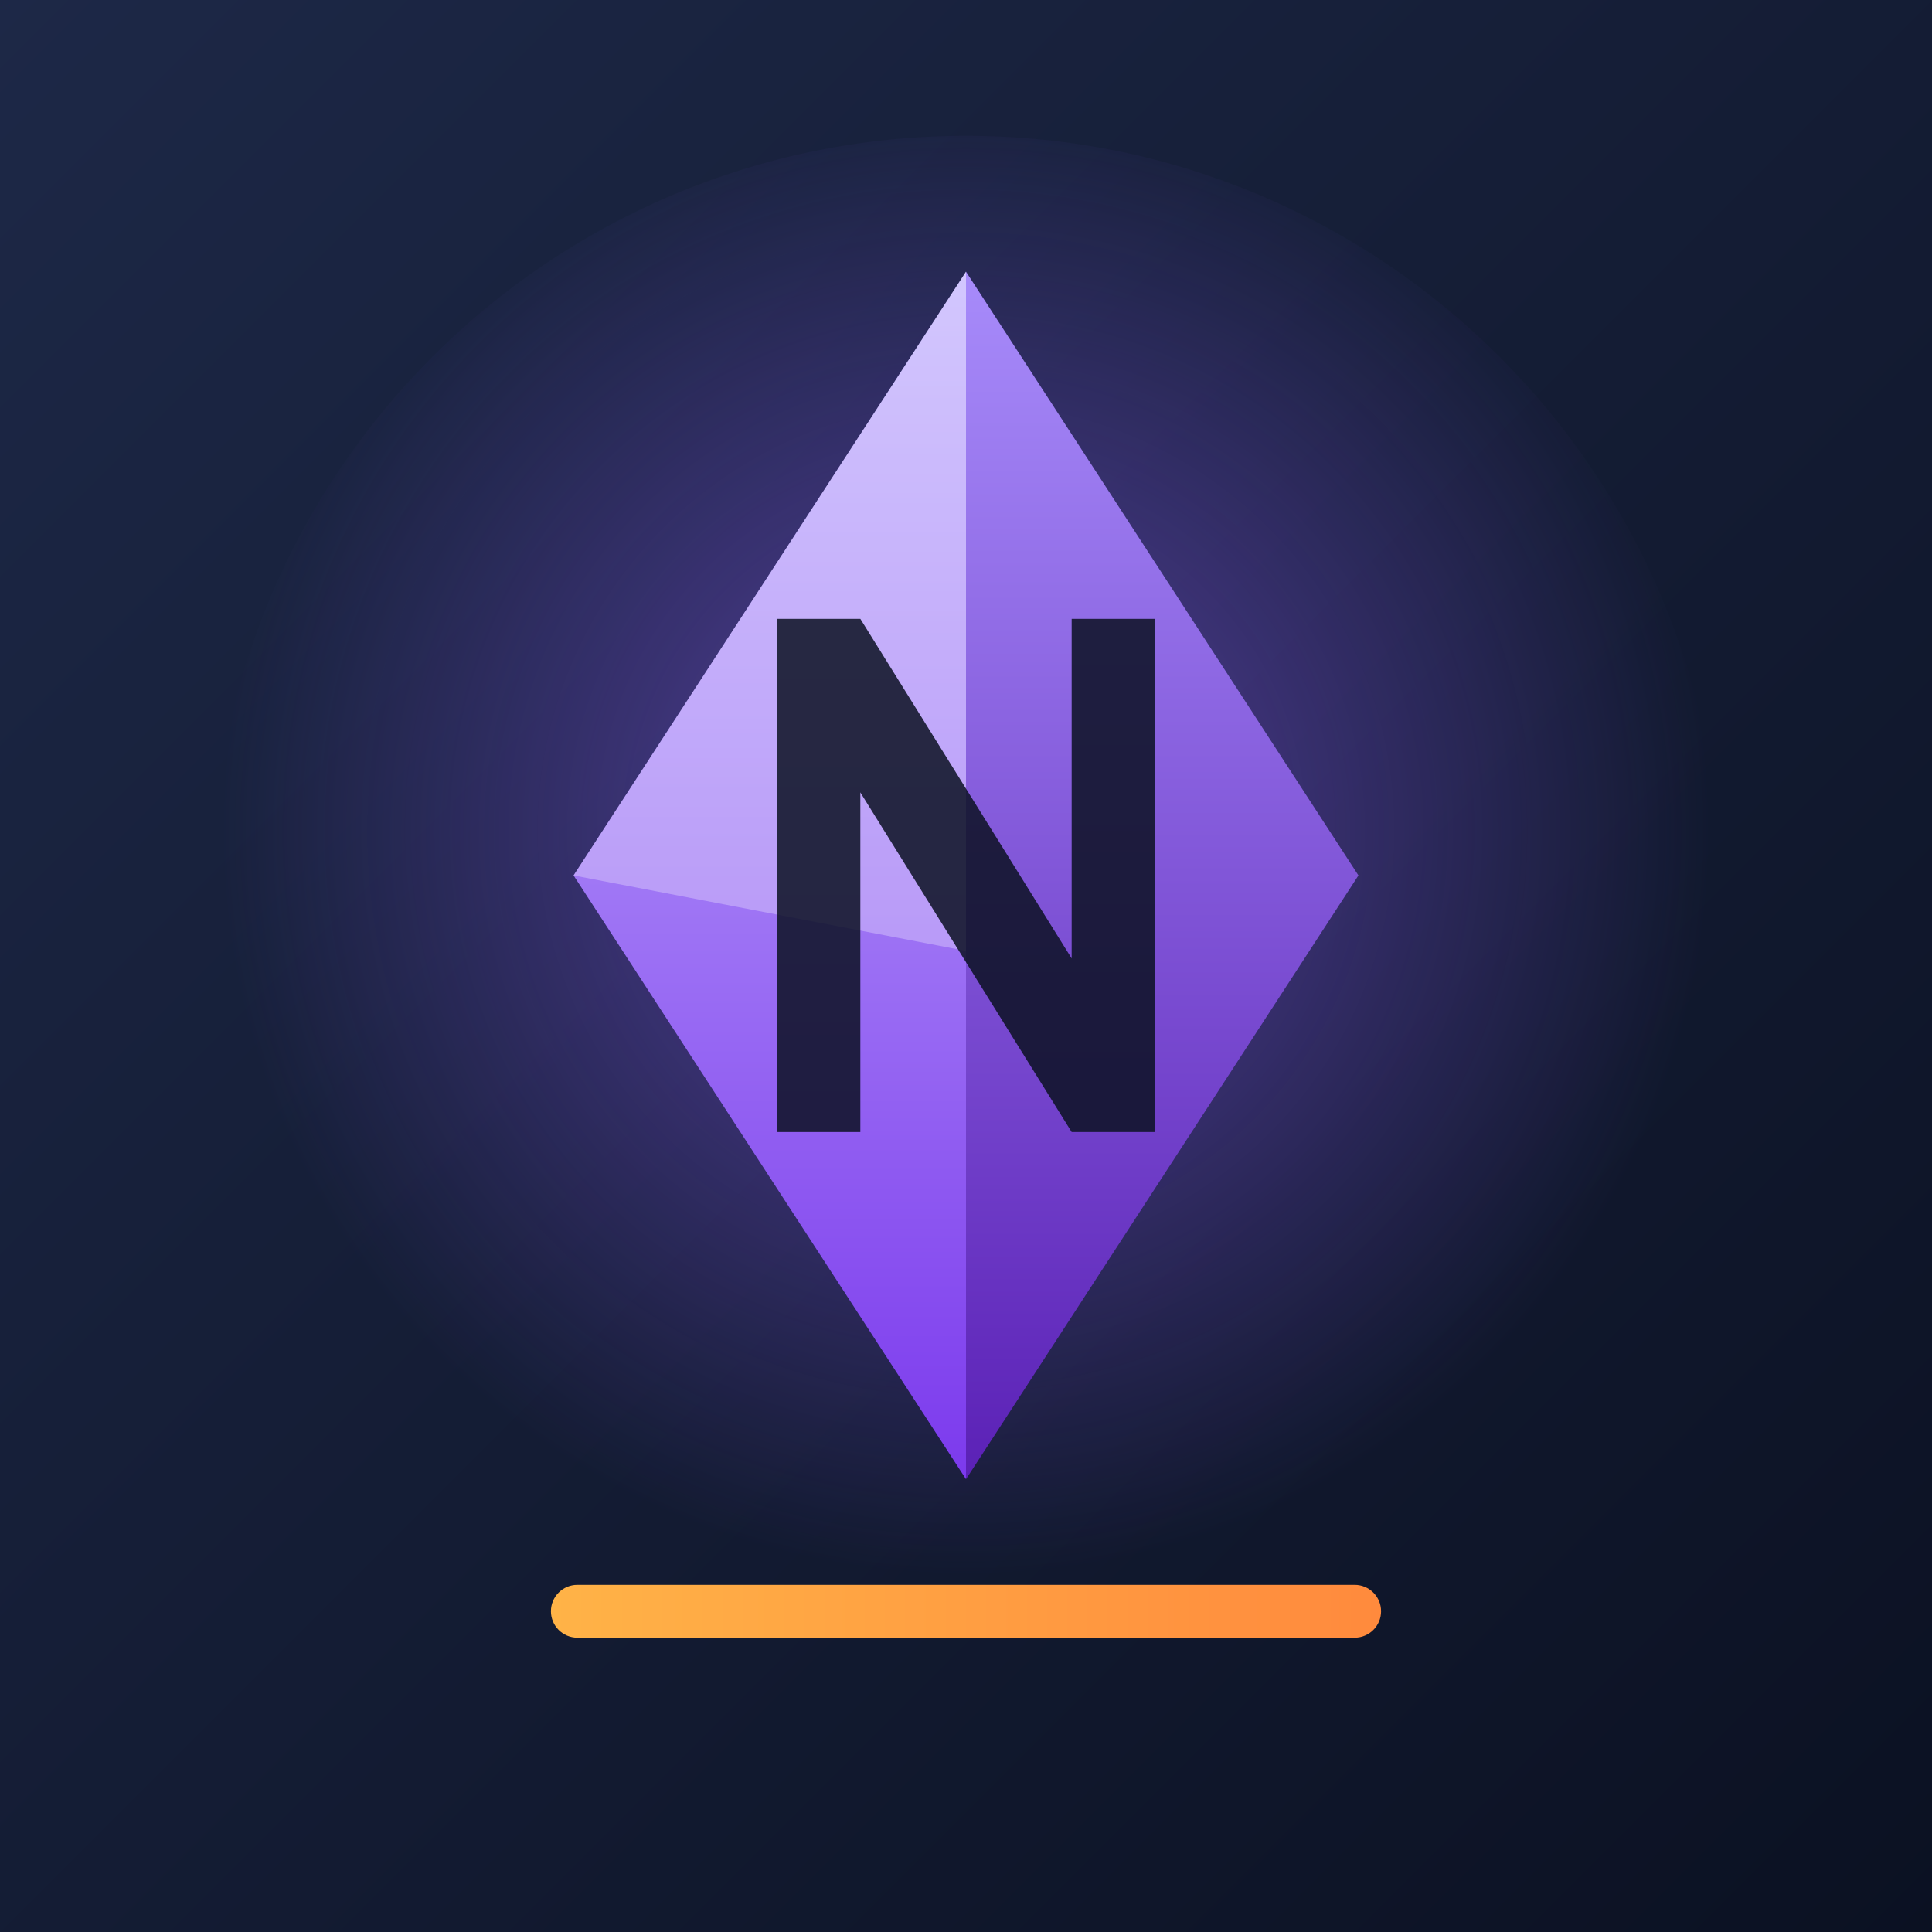
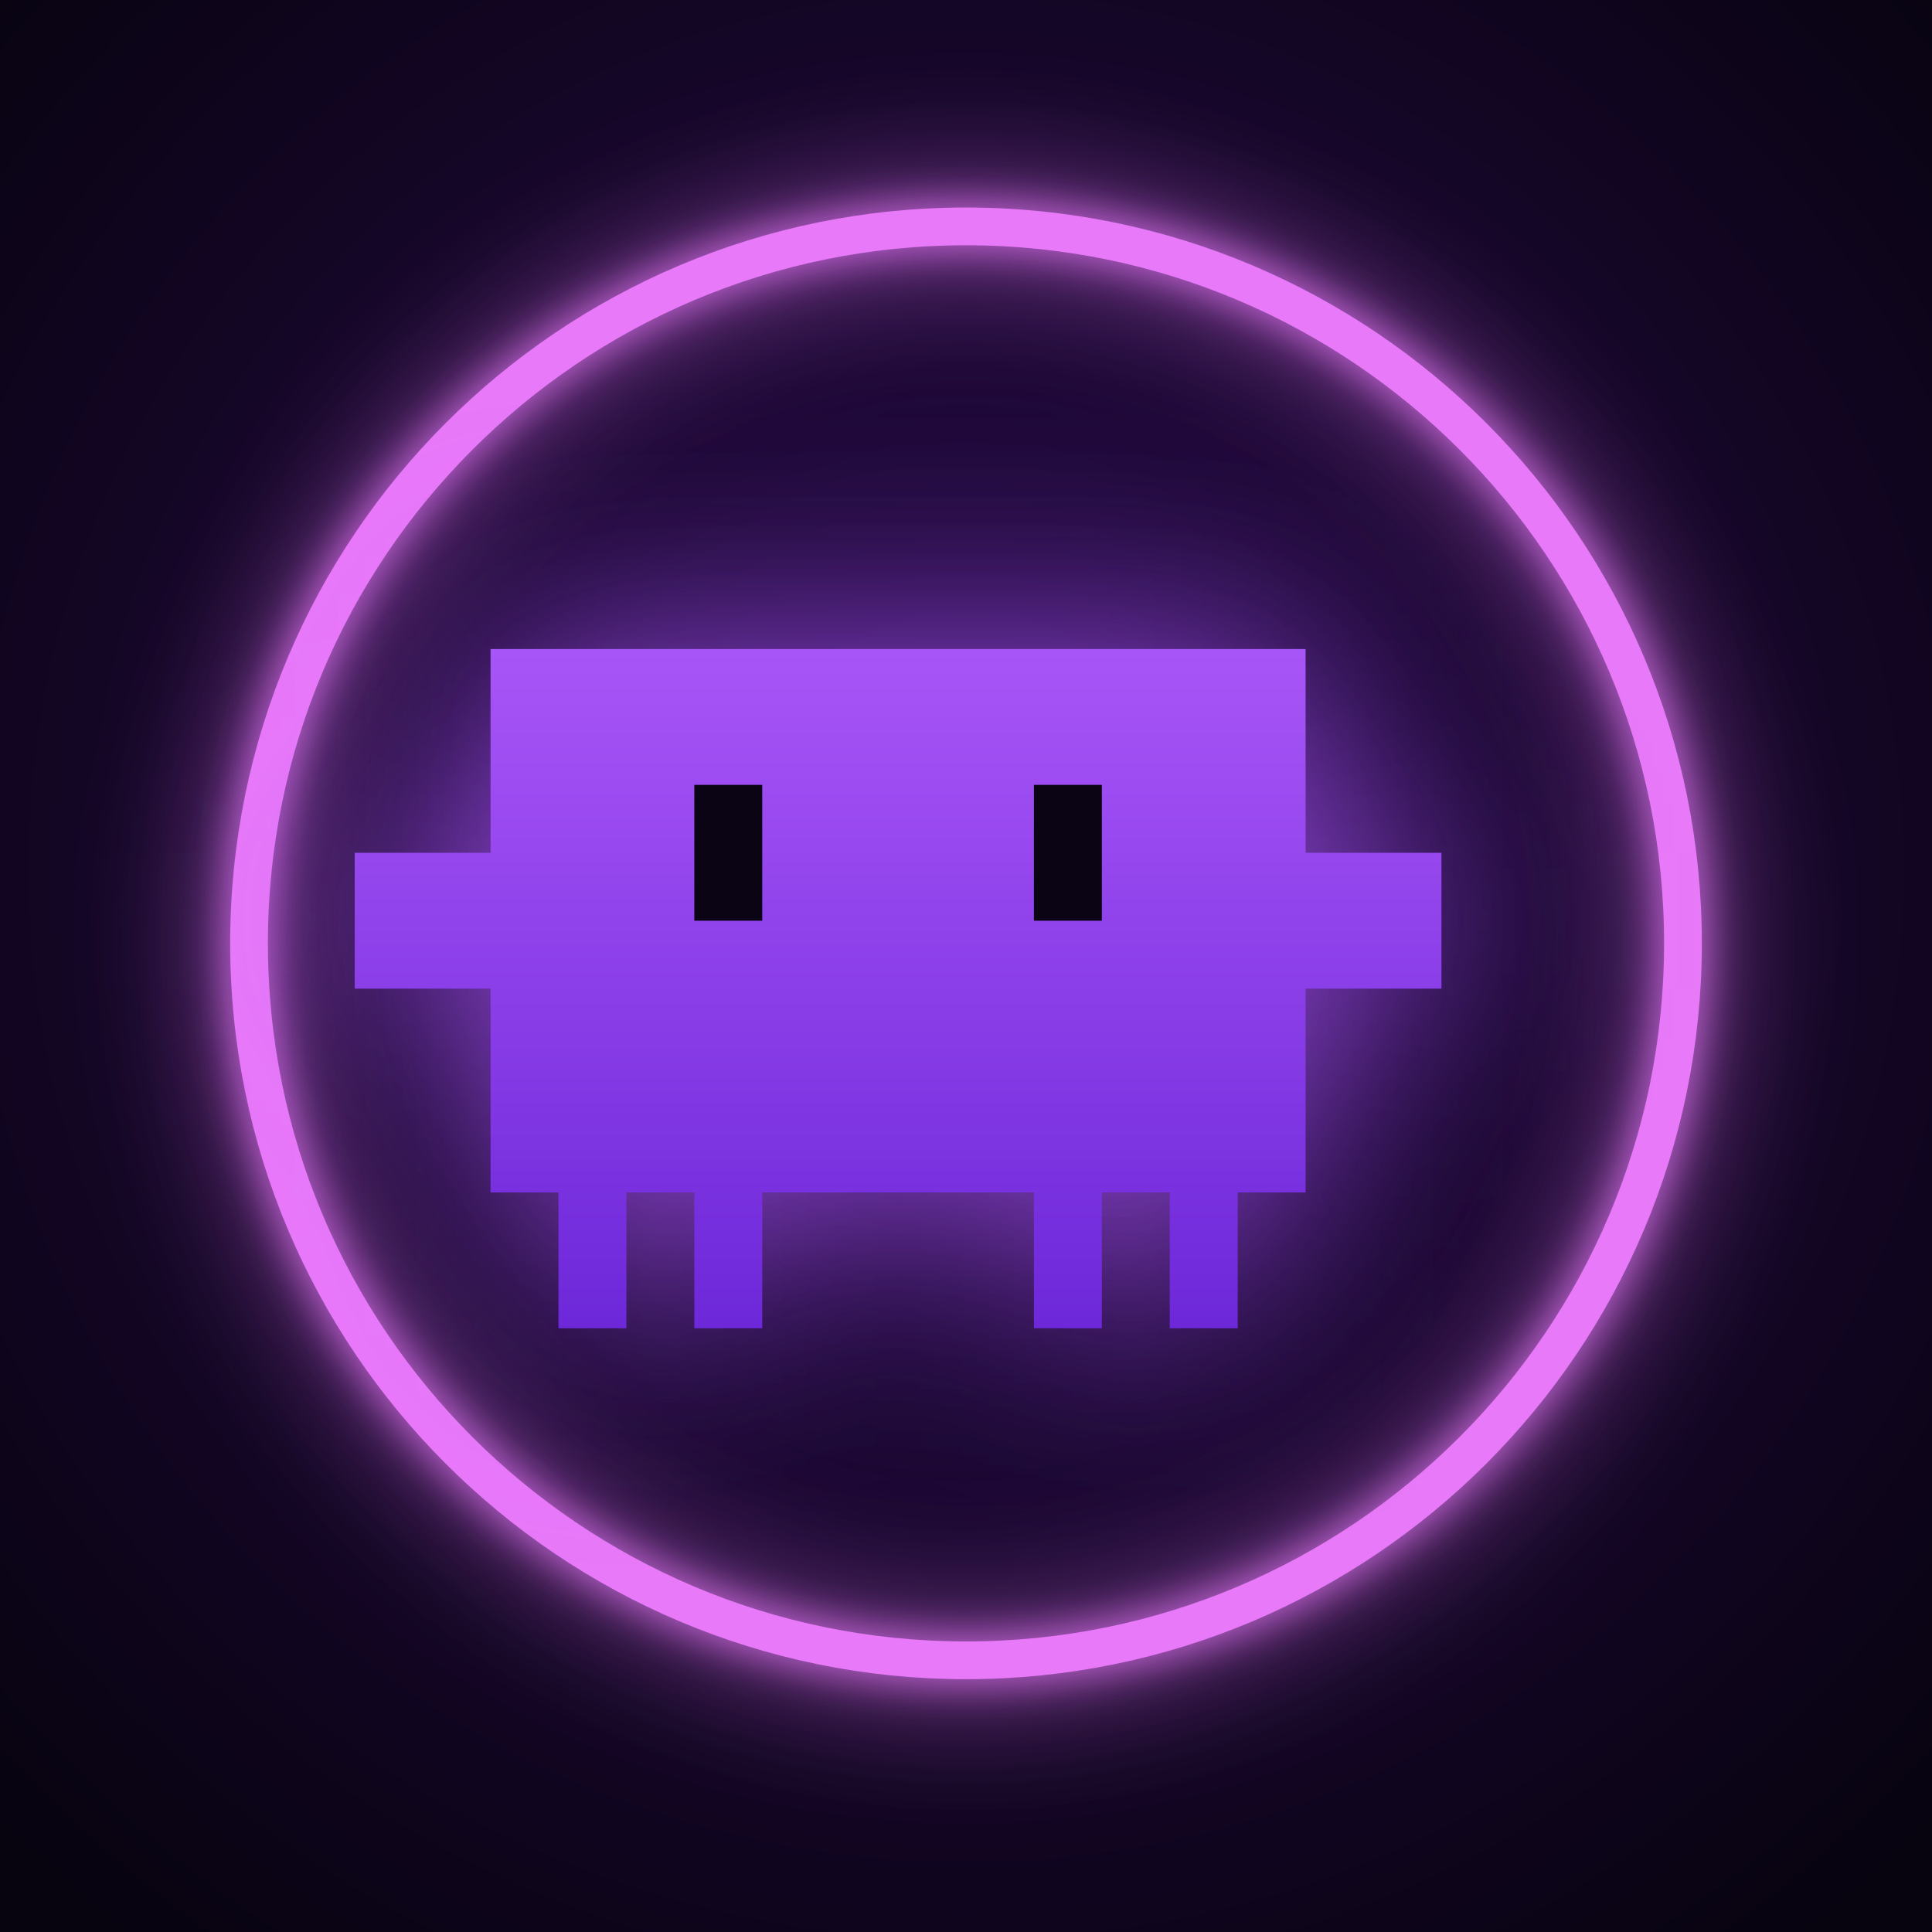
<svg xmlns="http://www.w3.org/2000/svg" viewBox="0 0 512 512">
  <defs>
-     <linearGradient id="bg" x1="0" y1="0" x2="1" y2="1">
-       <stop offset="0" stop-color="#1d2847" />
-       <stop offset="1" stop-color="#0b1122" />
+     <filter id="neon" x="-50%" y="-50%" width="200%" height="200%">
+       <feGaussianBlur stdDeviation="6" result="b1" />
+       <feGaussianBlur stdDeviation="16" result="b2" />
+       <feMerge>
+         <feMergeNode in="b2" />
+         <feMergeNode in="b1" />
+         <feMergeNode in="SourceGraphic" />
+       </feMerge>
+     </filter>
+     <filter id="soft" x="-50%" y="-50%" width="200%" height="200%">
+       <feGaussianBlur stdDeviation="28" />
+     </filter>
+     <linearGradient id="pk" x1="0" y1="0" x2="1" y2="1">
+       <stop offset="0" stop-color="#c084fc" />
+       <stop offset="1" stop-color="#ec4899" />
    </linearGradient>
-     <radialGradient id="glow" cx="0.5" cy="0.46" r="0.5">
-       <stop offset="0" stop-color="#8b5cf6" stop-opacity="0.55" />
-       <stop offset="1" stop-color="#8b5cf6" stop-opacity="0" />
+     <linearGradient id="pv" x1="0" y1="0" x2="0" y2="1">
+       <stop offset="0" stop-color="#a855f7" />
+       <stop offset="1" stop-color="#6d28d9" />
+     </linearGradient>
+     <radialGradient id="bgp" cx=".5" cy=".45" r=".7">
+       <stop offset="0" stop-color="#2a0b4d" />
+       <stop offset="1" stop-color="#07030f" />
    </radialGradient>
-     <linearGradient id="left" x1="0" y1="0" x2="0" y2="1">
-       <stop offset="0" stop-color="#c4b5fd" />
-       <stop offset="1" stop-color="#7c3aed" />
-     </linearGradient>
-     <linearGradient id="right" x1="0" y1="0" x2="0" y2="1">
-       <stop offset="0" stop-color="#a78bfa" />
-       <stop offset="1" stop-color="#5b21b6" />
-     </linearGradient>
-     <linearGradient id="lamp" x1="0" y1="0" x2="1" y2="0">
-       <stop offset="0" stop-color="#ffb347" />
-       <stop offset="1" stop-color="#ff8a3d" />
+     <linearGradient id="sky" x1="0" y1="0" x2="0" y2="1">
+       <stop offset="0" stop-color="#12041f" />
+       <stop offset="1" stop-color="#3b0764" />
    </linearGradient>
  </defs>
-   <rect width="512" height="512" fill="url(#bg)" />
-   <circle cx="256" cy="236" r="200" fill="url(#glow)" />
-   <polygon points="256,72 152,232 256,392" fill="url(#left)" />
-   <polygon points="256,72 360,232 256,392" fill="url(#right)" />
-   <polygon points="256,72 152,232 256,252" fill="#ede9fe" opacity="0.35" />
-   <path d="M206 300 V164 h22 l56 90 V164 h22 v136 h-22 l-56 -90 v90 z" fill="#0b1122" opacity="0.85" />
-   <rect x="146" y="420" width="220" height="14" rx="7" fill="url(#lamp)" />
+   <rect width="512" height="512" fill="url(#bgp)" />
+   <circle cx="256" cy="250" r="190" fill="none" stroke="#e879f9" stroke-width="10" filter="url(#neon)" />
+   <path d="M130 172 L346 172 L346 226 L382 226 L382 262 L346 262 L346 316 L328 316 L328 352 L310 352 L310 316 L292 316 L292 352 L274 352 L274 316 L202 316 L202 352 L184 352 L184 316 L166 316 L166 352 L148 352 L148 316 L130 316 L130 262 L94 262 L94 226 L130 226 Z" fill="#a855f7" filter="url(#soft)" opacity=".8" />
+   <path d="M130 172 L346 172 L346 226 L382 226 L382 262 L346 262 L346 316 L328 316 L328 352 L310 352 L310 316 L292 316 L292 352 L274 352 L274 316 L202 316 L202 352 L184 352 L184 316 L166 316 L166 352 L148 352 L148 316 L130 316 L130 262 L94 262 L94 226 L130 226 Z" fill="url(#pv)" />
+   <rect x="184" y="208" width="18" height="36" fill="#0b0414" />
+   <rect x="274" y="208" width="18" height="36" fill="#0b0414" />
</svg>
